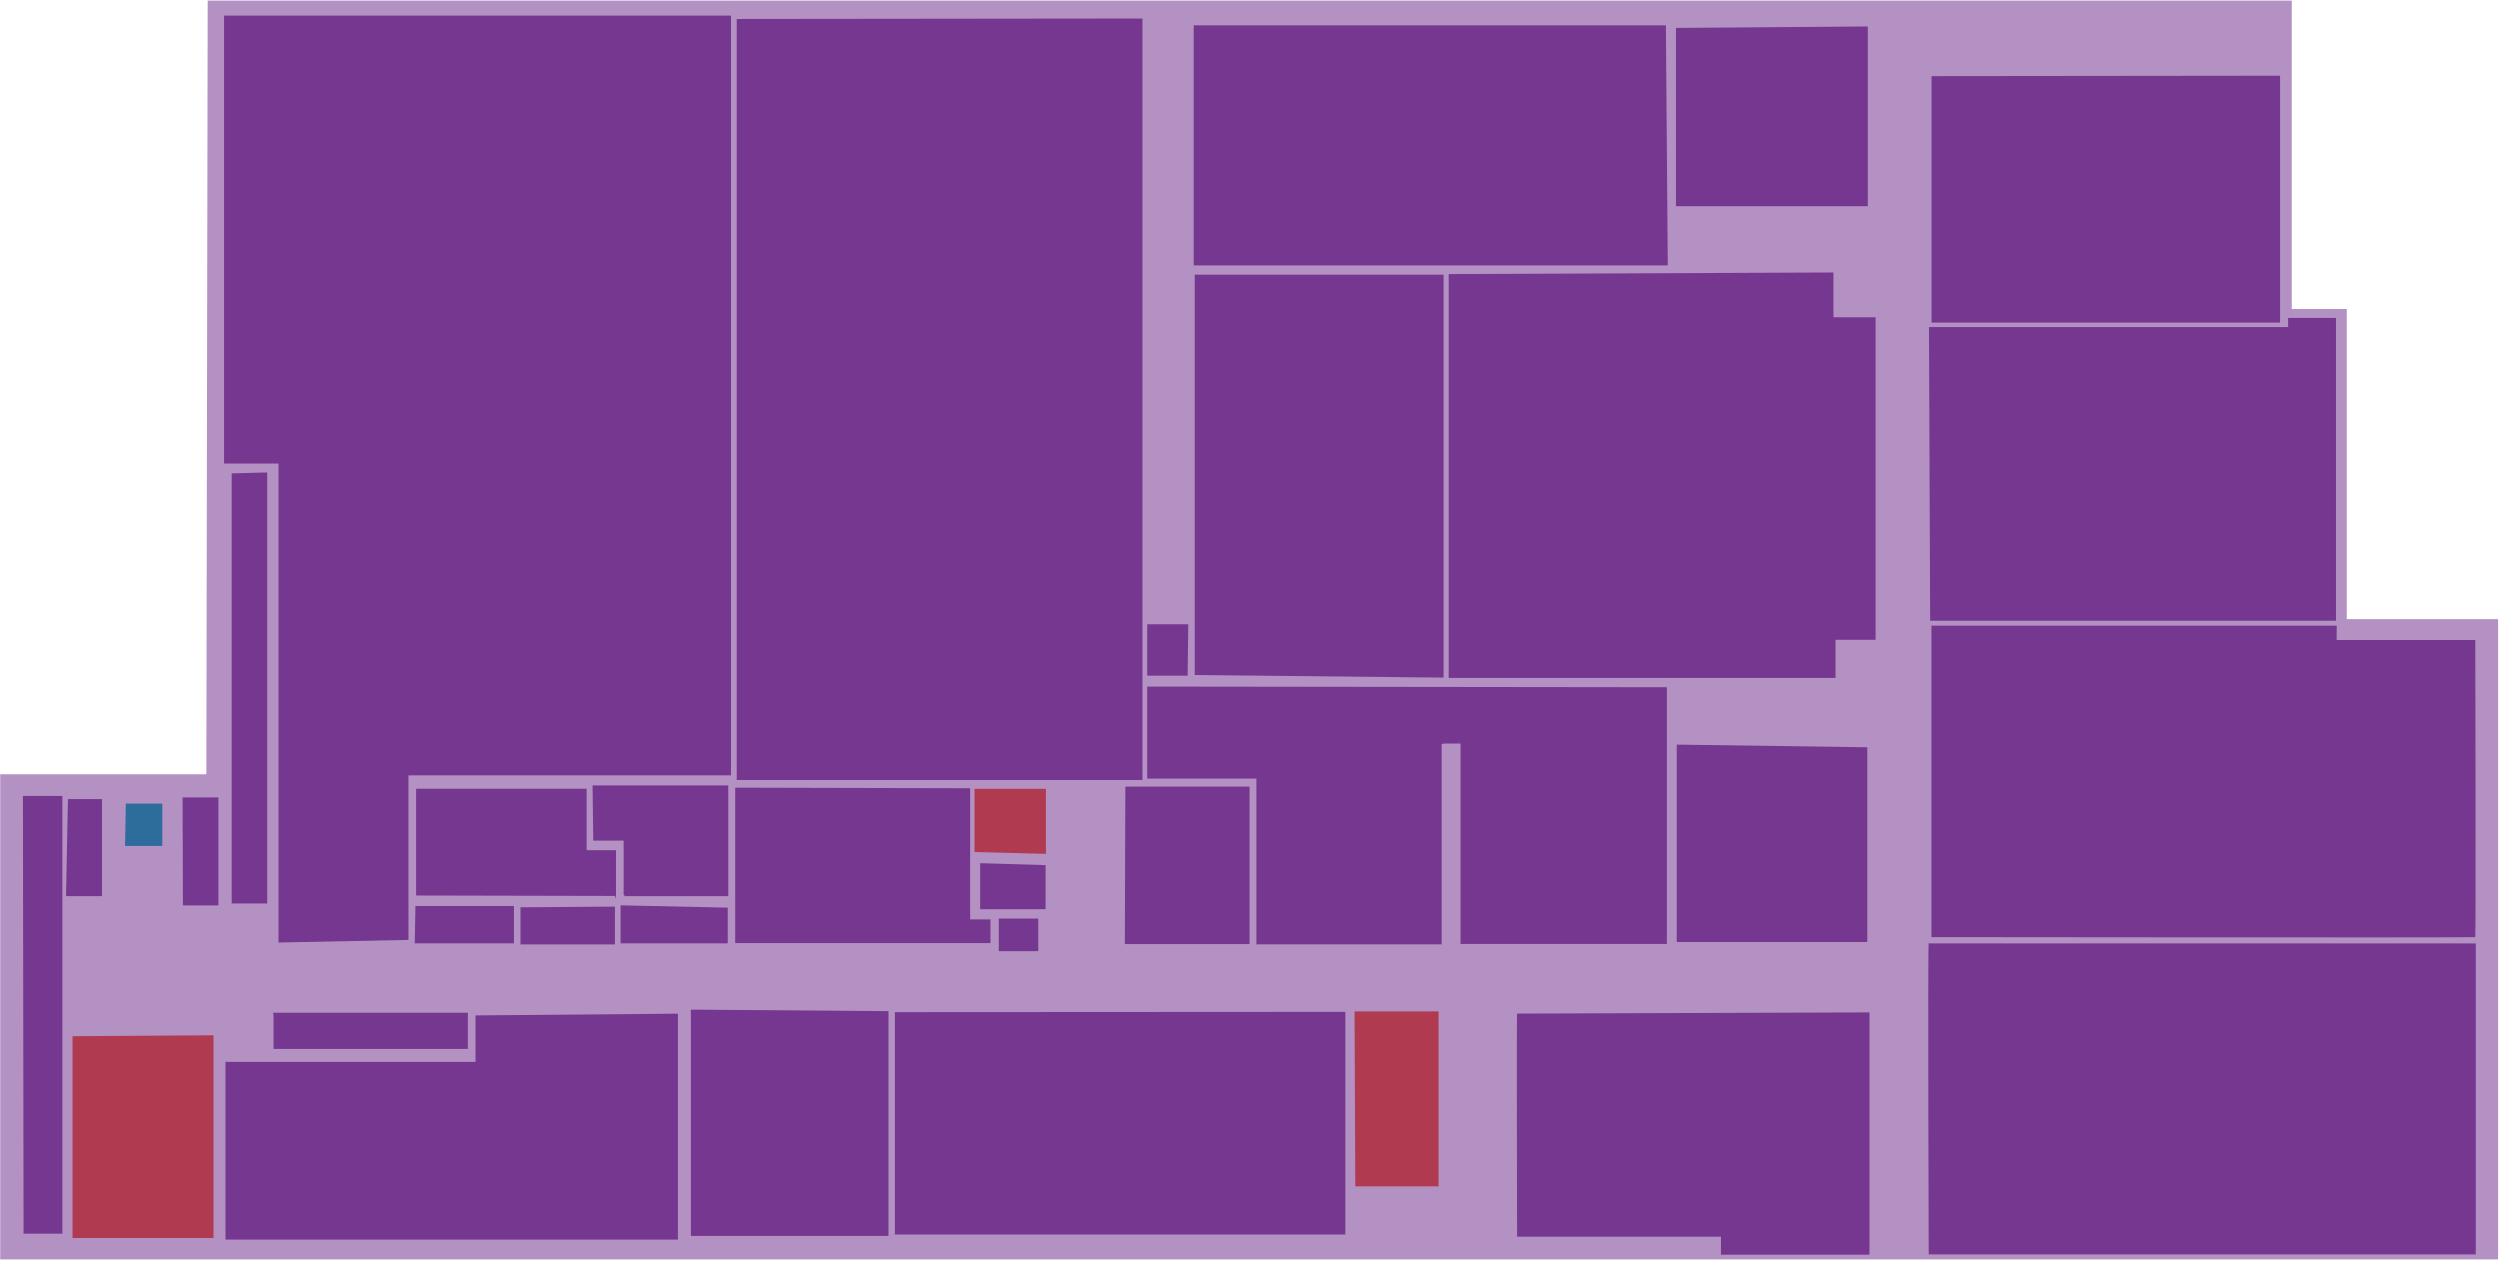
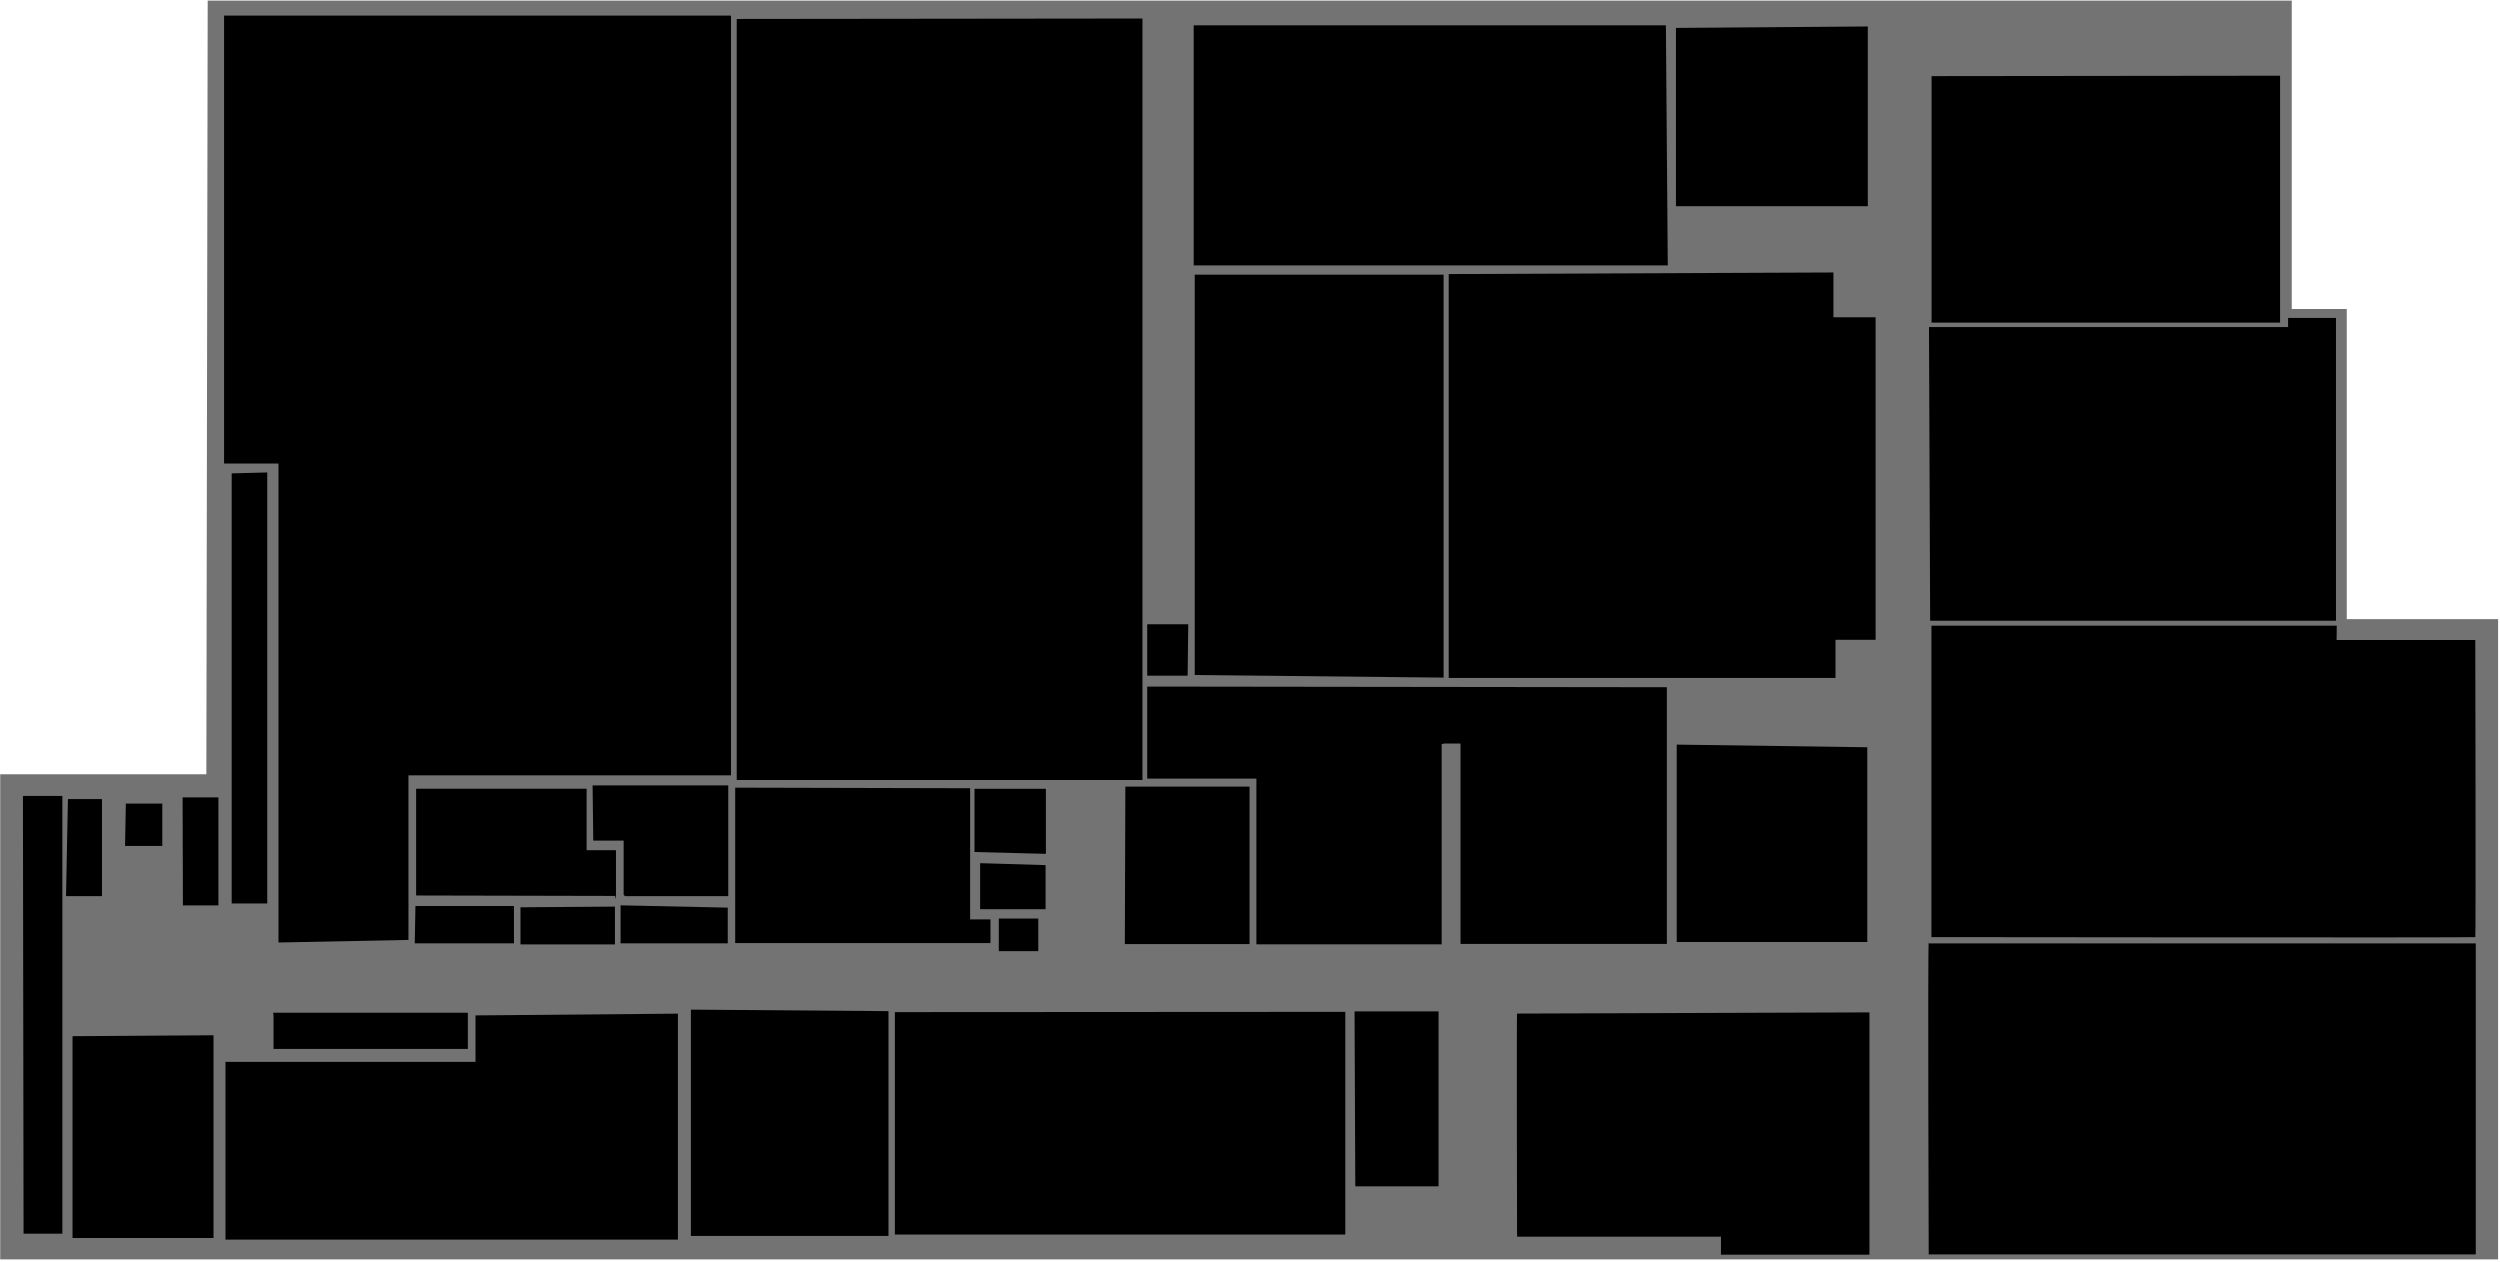
- <svg xmlns="http://www.w3.org/2000/svg" width="993" height="501" viewBox="0 0 993 501" fill="none">
+ <svg xmlns="http://www.w3.org/2000/svg" width="993" height="501" viewBox="0 0 993 501">
  <g id="BusinessSchoolLevel1">
    <g id="level 1">
-       <path id="path960" opacity="0.55" d="M81.964 307.527H0.08V500.236H992.242V245.924H932.136V122.727H910.288V0.236H82.495L81.964 307.527Z" fill="#75378F" />
+       <path id="path960" opacity="0.55" d="M81.964 307.527H0.08V500.236H992.242V245.924H932.136V122.727H910.288V0.236H82.495L81.964 307.527Z" class="room" />
    </g>
    <g id="101">
-       <path id="path964" d="M9.36 490.023H24.773V316.155H9.108L9.36 490.023Z" fill="#75378F" />
+       <path id="path964" d="M9.36 490.023H24.773V316.155H9.108L9.36 490.023Z" class="room" />
    </g>
    <g id="102">
-       <path id="path967" d="M26.985 317.384H40.503V355.935H26.226L26.985 317.384Z" fill="#75378F" />
+       <path id="path967" d="M26.985 317.384H40.503V355.935H26.226L26.985 317.384Z" class="room" />
    </g>
    <g id="103">
-       <path id="path970" d="M72.529 316.737H86.743V359.622H72.656L72.529 316.737Z" fill="#75378F" />
+       <path id="path970" d="M72.529 316.737H86.743V359.622H72.656L72.529 316.737Z" class="room" />
    </g>
    <g id="104">
-       <path id="path975" d="M92.028 188.024V358.854H106.143V187.658L92.028 188.024Z" fill="#75378F" />
+       <path id="path975" d="M92.028 188.024V358.854H106.143V187.658L92.028 188.024Z" class="room" />
    </g>
    <g id="105">
-       <path id="path978" d="M108.644 403.268V416.624H185.829V402.262H108.465L108.644 403.268Z" fill="#75378F" />
+       <path id="path978" d="M108.644 403.268V416.624H185.829V402.262H108.465L108.644 403.268Z" class="room" />
    </g>
    <g id="106">
-       <path id="path985" d="M165.014 359.872H204.143V374.691H164.746L165.014 359.872Z" fill="#75378F" />
+       <path id="path985" d="M165.014 359.872H204.143V374.691H164.746L165.014 359.872Z" class="room" />
    </g>
    <g id="107">
-       <path id="path988" d="M206.734 360.375V375.102H244.255V360.1L206.734 360.375Z" fill="#75378F" />
+       <path id="path988" d="M206.734 360.375V375.102H244.255V360.1L206.734 360.375Z" class="room" />
    </g>
    <g id="108">
-       <path id="path991" d="M289.065 360.512V374.691H246.497V359.597L289.065 360.512Z" fill="#75378F" />
+       <path id="path991" d="M289.065 360.512V374.691H246.497V359.597L289.065 360.512Z" class="room" />
    </g>
    <g id="109">
-       <path id="path1964" d="M292.021 312.853V374.599H393.417V365.177H385.332V341.943V313.082" fill="#75378F" />
+       <path id="path1964" d="M292.021 312.853V374.599H393.417V365.177H385.332V341.943V313.082" class="room" />
    </g>
    <g id="110">
-       <path id="path1967" d="M352.903 401.622V490.902H274.422V401.027L352.903 401.622Z" fill="#75378F" />
+       <path id="path1967" d="M352.903 401.622V490.902H274.422V401.027L352.903 401.622Z" class="room" />
    </g>
    <g id="111">
-       <path id="path1970" d="M396.722 364.849V377.792H412.4V364.849H396.722Z" fill="#75378F" />
+       <path id="path1970" d="M396.722 364.849V377.792H412.4V364.849H396.722Z" class="room" />
    </g>
    <g id="112">
-       <path id="path1973" d="M389.307 342.849V361.144H415.304V343.626L389.307 342.849Z" fill="#75378F" />
+       <path id="path1973" d="M389.307 342.849V361.144H415.304V343.626L389.307 342.849Z" class="room" />
    </g>
    <g id="113">
-       <path id="path1976" d="M453.786 7.353V309.811H292.629V7.536L453.786 7.353Z" fill="#75378F" />
+       <path id="path1976" d="M453.786 7.353V309.811H292.629V7.536L453.786 7.353Z" class="room" />
    </g>
    <g id="114">
-       <path id="path1979" d="M446.993 312.427H496.321V374.985H446.788L446.993 312.427Z" fill="#75378F" />
+       <path id="path1979" d="M446.993 312.427H496.321V374.985H446.788L446.993 312.427Z" class="room" />
    </g>
    <g id="115">
-       <path id="path1982" d="M455.677 272.704V309.271H499.044V375.091H572.621V295.591L573.598 295.329H580.123V374.933H662.078V272.967L455.677 272.704Z" fill="#75378F" />
+       <path id="path1982" d="M455.677 272.704V309.271H499.044V375.091H572.621V295.591L573.598 295.329H580.123V374.933H662.078V272.967L455.677 272.704Z" class="room" />
    </g>
    <g id="116">
-       <path id="path1985" d="M355.442 402.014V490.353H534.357V401.909L355.442 402.014Z" fill="#75378F" />
+       <path id="path1985" d="M355.442 402.014V490.353H534.357V401.909L355.442 402.014Z" class="room" />
    </g>
    <g id="117">
-       <path id="path1988" d="M602.583 402.593C602.362 401.769 602.583 491.194 602.583 491.194H683.562V498.35H742.55V402.119L602.583 402.593Z" fill="#75378F" />
+       <path id="path1988" d="M602.583 402.593C602.362 401.769 602.583 491.194 602.583 491.194H683.562V498.35H742.55V402.119L602.583 402.593Z" class="room" />
    </g>
    <g id="118">
-       <path id="path1991" d="M766.083 374.444C765.674 375.971 766.083 498.245 766.083 498.245H983.381V374.708H766.237L766.083 374.444Z" fill="#75378F" />
+       <path id="path1991" d="M766.083 374.444C765.674 375.971 766.083 498.245 766.083 498.245H983.381V374.708H766.237L766.083 374.444Z" class="room" />
    </g>
    <g id="119">
-       <path id="path1994" d="M665.997 295.759V374.153H741.684V296.811L665.997 295.759Z" fill="#75378F" />
+       <path id="path1994" d="M665.997 295.759V374.153H741.684V296.811L665.997 295.759Z" class="room" />
    </g>
    <g id="120">
-       <path id="path1997" d="M728.239 108.23V126.013H744.99V254.128H729.062V269.281H575.427V108.861L728.239 108.23Z" fill="#75378F" />
+       <path id="path1997" d="M728.239 108.23V126.013H744.99V254.128H729.062V269.281H575.427V108.861L728.239 108.23Z" class="room" />
    </g>
    <g id="121">
-       <path id="path2000" d="M741.891 10.513V81.91H665.69V11.092L741.891 10.513Z" fill="#75378F" />
+       <path id="path2000" d="M741.891 10.513V81.91H665.69V11.092L741.891 10.513Z" class="room" />
    </g>
    <g id="122">
-       <path id="path2003" d="M766.195 129.917H908.833V126.286H927.845V246.562H766.657L766.195 129.917Z" fill="#75378F" />
+       <path id="path2003" d="M766.195 129.917H908.833V126.286H927.845V246.562H766.657L766.195 129.917Z" class="room" />
    </g>
    <g id="123">
-       <path id="path2006" d="M767.222 30.233V128.148H905.647V30.075L767.222 30.233Z" fill="#75378F" />
+       <path id="path2006" d="M767.222 30.233V128.148H905.647V30.075L767.222 30.233Z" class="room" />
    </g>
    <g id="124">
-       <path id="path2009" d="M928.153 248.521H767.171V372.217C767.171 372.217 982.924 372.477 983.184 372.217C983.444 371.957 983.184 254.204 983.184 254.204H928.102L928.153 248.521Z" fill="#75378F" />
+       <path id="path2009" d="M928.153 248.521H767.171V372.217C767.171 372.217 982.924 372.477 983.184 372.217C983.444 371.957 983.184 254.204 983.184 254.204H928.102L928.153 248.521Z" class="room" />
    </g>
    <g id="105a">
-       <path id="path2014" d="M188.874 403.318V421.781H89.569V492.371H269.268V402.624L188.874 403.318Z" fill="#75378F" />
+       <path id="path2014" d="M188.874 403.318V421.781H89.569V492.371H269.268V402.624L188.874 403.318Z" class="room" />
    </g>
    <g id="107a">
-       <path id="path2017" d="M165.285 355.686V313.277H233.003V337.709H244.662V357.144L244.319 355.862L165.285 355.686Z" fill="#75378F" />
+       <path id="path2017" d="M165.285 355.686V313.277H233.003V337.709H244.662V357.144L244.319 355.862L165.285 355.686Z" class="room" />
    </g>
    <g id="108a">
-       <path id="path2022" d="M235.647 333.891H247.712V355.408L248.26 355.956H289.265V311.958H235.375L235.647 333.891Z" fill="#75378F" />
+       <path id="path2022" d="M235.647 333.891H247.712V355.408L248.26 355.956H289.265V311.958H235.375L235.647 333.891Z" class="room" />
    </g>
    <g id="104a">
-       <path id="path2025" d="M162.241 373.336V307.96H290.349V6.191H89.001V184.103H110.615V374.358L162.241 373.336Z" fill="#75378F" />
+       <path id="path2025" d="M162.241 373.336V307.96H290.349V6.191H89.001V184.103H110.615V374.358L162.241 373.336Z" class="room" />
    </g>
    <g id="113b">
-       <path id="path2060" d="M474.552 268.121V109.108H573.398V269.143L474.552 268.121Z" fill="#75378F" />
+       <path id="path2060" d="M474.552 268.121V109.108H573.398V269.143L474.552 268.121Z" class="room" />
    </g>
    <g id="113c">
-       <path id="path2063" d="M661.69 10.071H474.141V105.411H662.438L661.69 10.071Z" fill="#75378F" />
+       <path id="path2063" d="M661.69 10.071H474.141V105.411H662.438L661.69 10.071Z" class="room" />
    </g>
    <g id="113a">
-       <path id="path2058" d="M471.725 268.377H455.681V247.947H471.975L471.725 268.377Z" fill="#75378F" />
+       <path id="path2058" d="M471.725 268.377H455.681V247.947H471.975L471.725 268.377Z" class="room" />
    </g>
    <g id="stair A level 1">
-       <path id="path1774" d="M28.81 411.573V491.726H84.807V411.211L28.81 411.573Z" fill="#B03A4F" />
+       <path id="path1774" d="M28.81 411.573V491.726H84.807V411.211L28.81 411.573Z" class="stair" />
    </g>
    <g id="stair B level 1">
-       <path id="path1777" d="M538.03 401.735H571.392V471.205H538.324L538.03 401.735Z" fill="#B03A4F" />
+       <path id="path1777" d="M538.03 401.735H571.392V471.205H538.324L538.03 401.735Z" class="stair" />
    </g>
    <g id="stair C level 1">
-       <path id="path1780" d="M387.074 338.421V313.313H415.426V339.145L387.074 338.421Z" fill="#B03A4F" />
+       <path id="path1780" d="M387.074 338.421V313.313H415.426V339.145L387.074 338.421Z" class="stair" />
    </g>
    <g id="elevator A level 1">
-       <path id="path2469" d="M49.981 319.19H64.463V336.004H49.675L49.981 319.19Z" fill="#2D6D9C" />
+       <path id="path2469" d="M49.981 319.19H64.463V336.004H49.675L49.981 319.19Z" class="lift" />
    </g>
  </g>
</svg>
